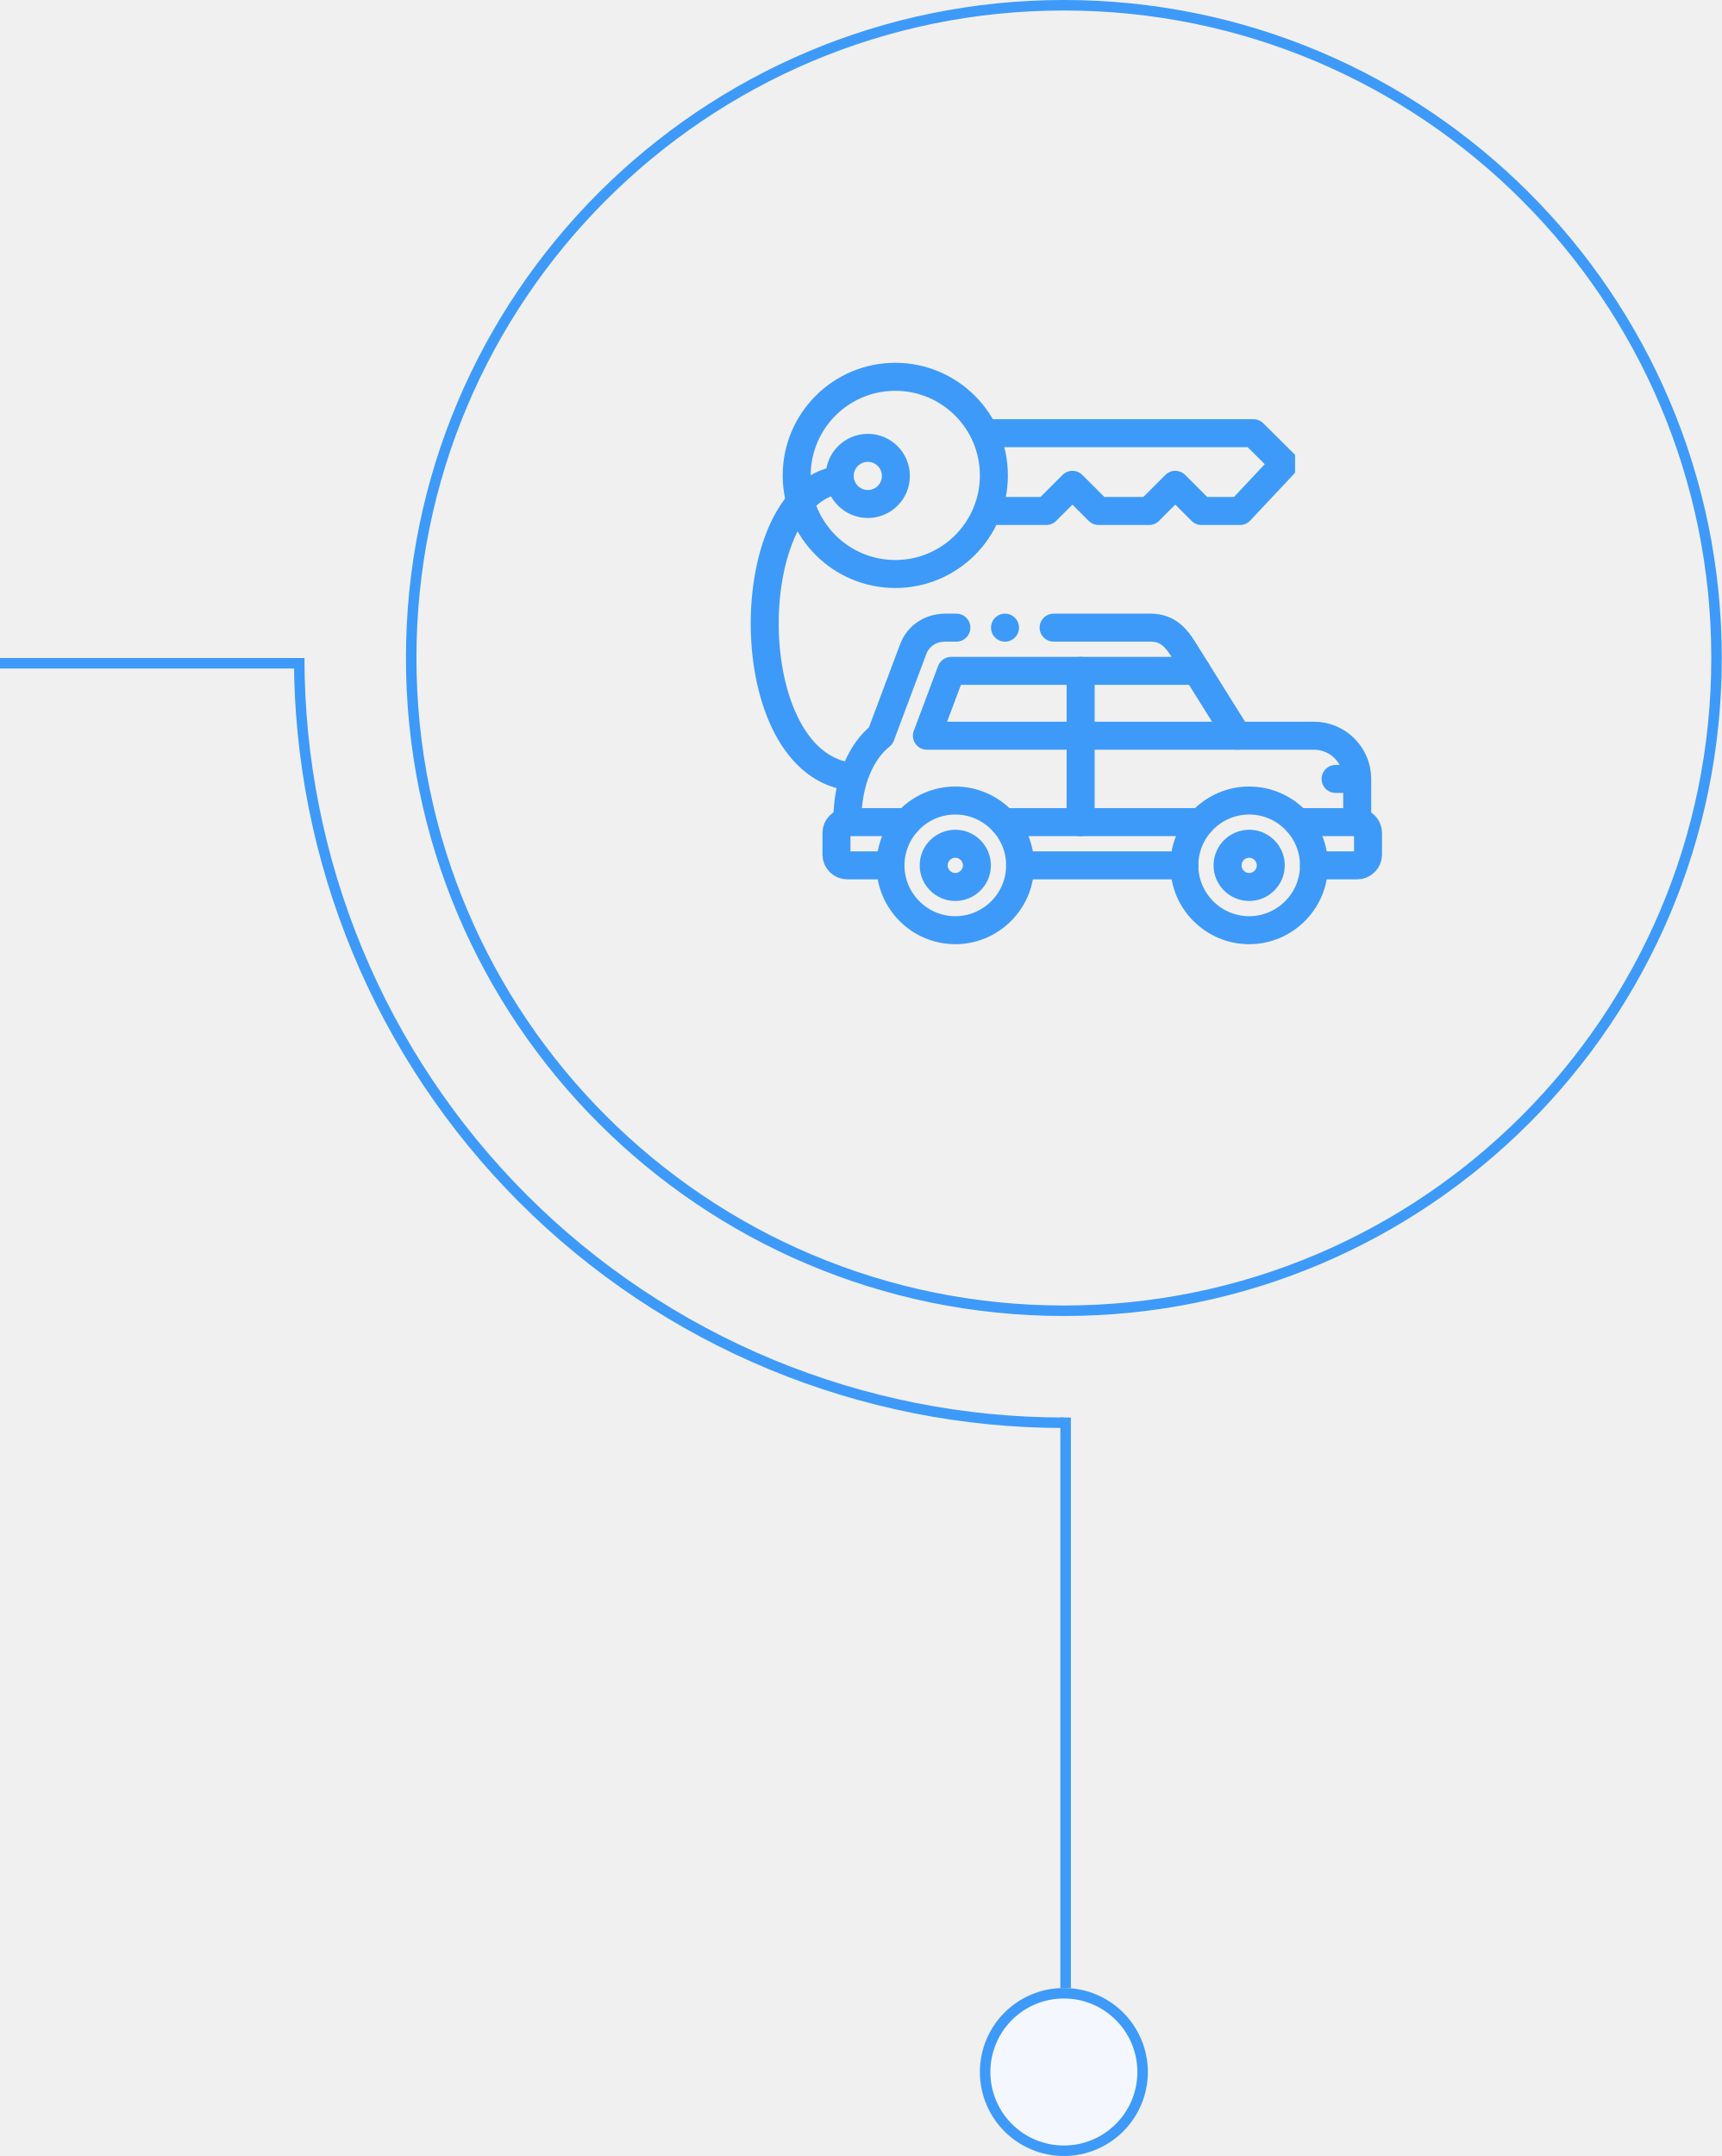
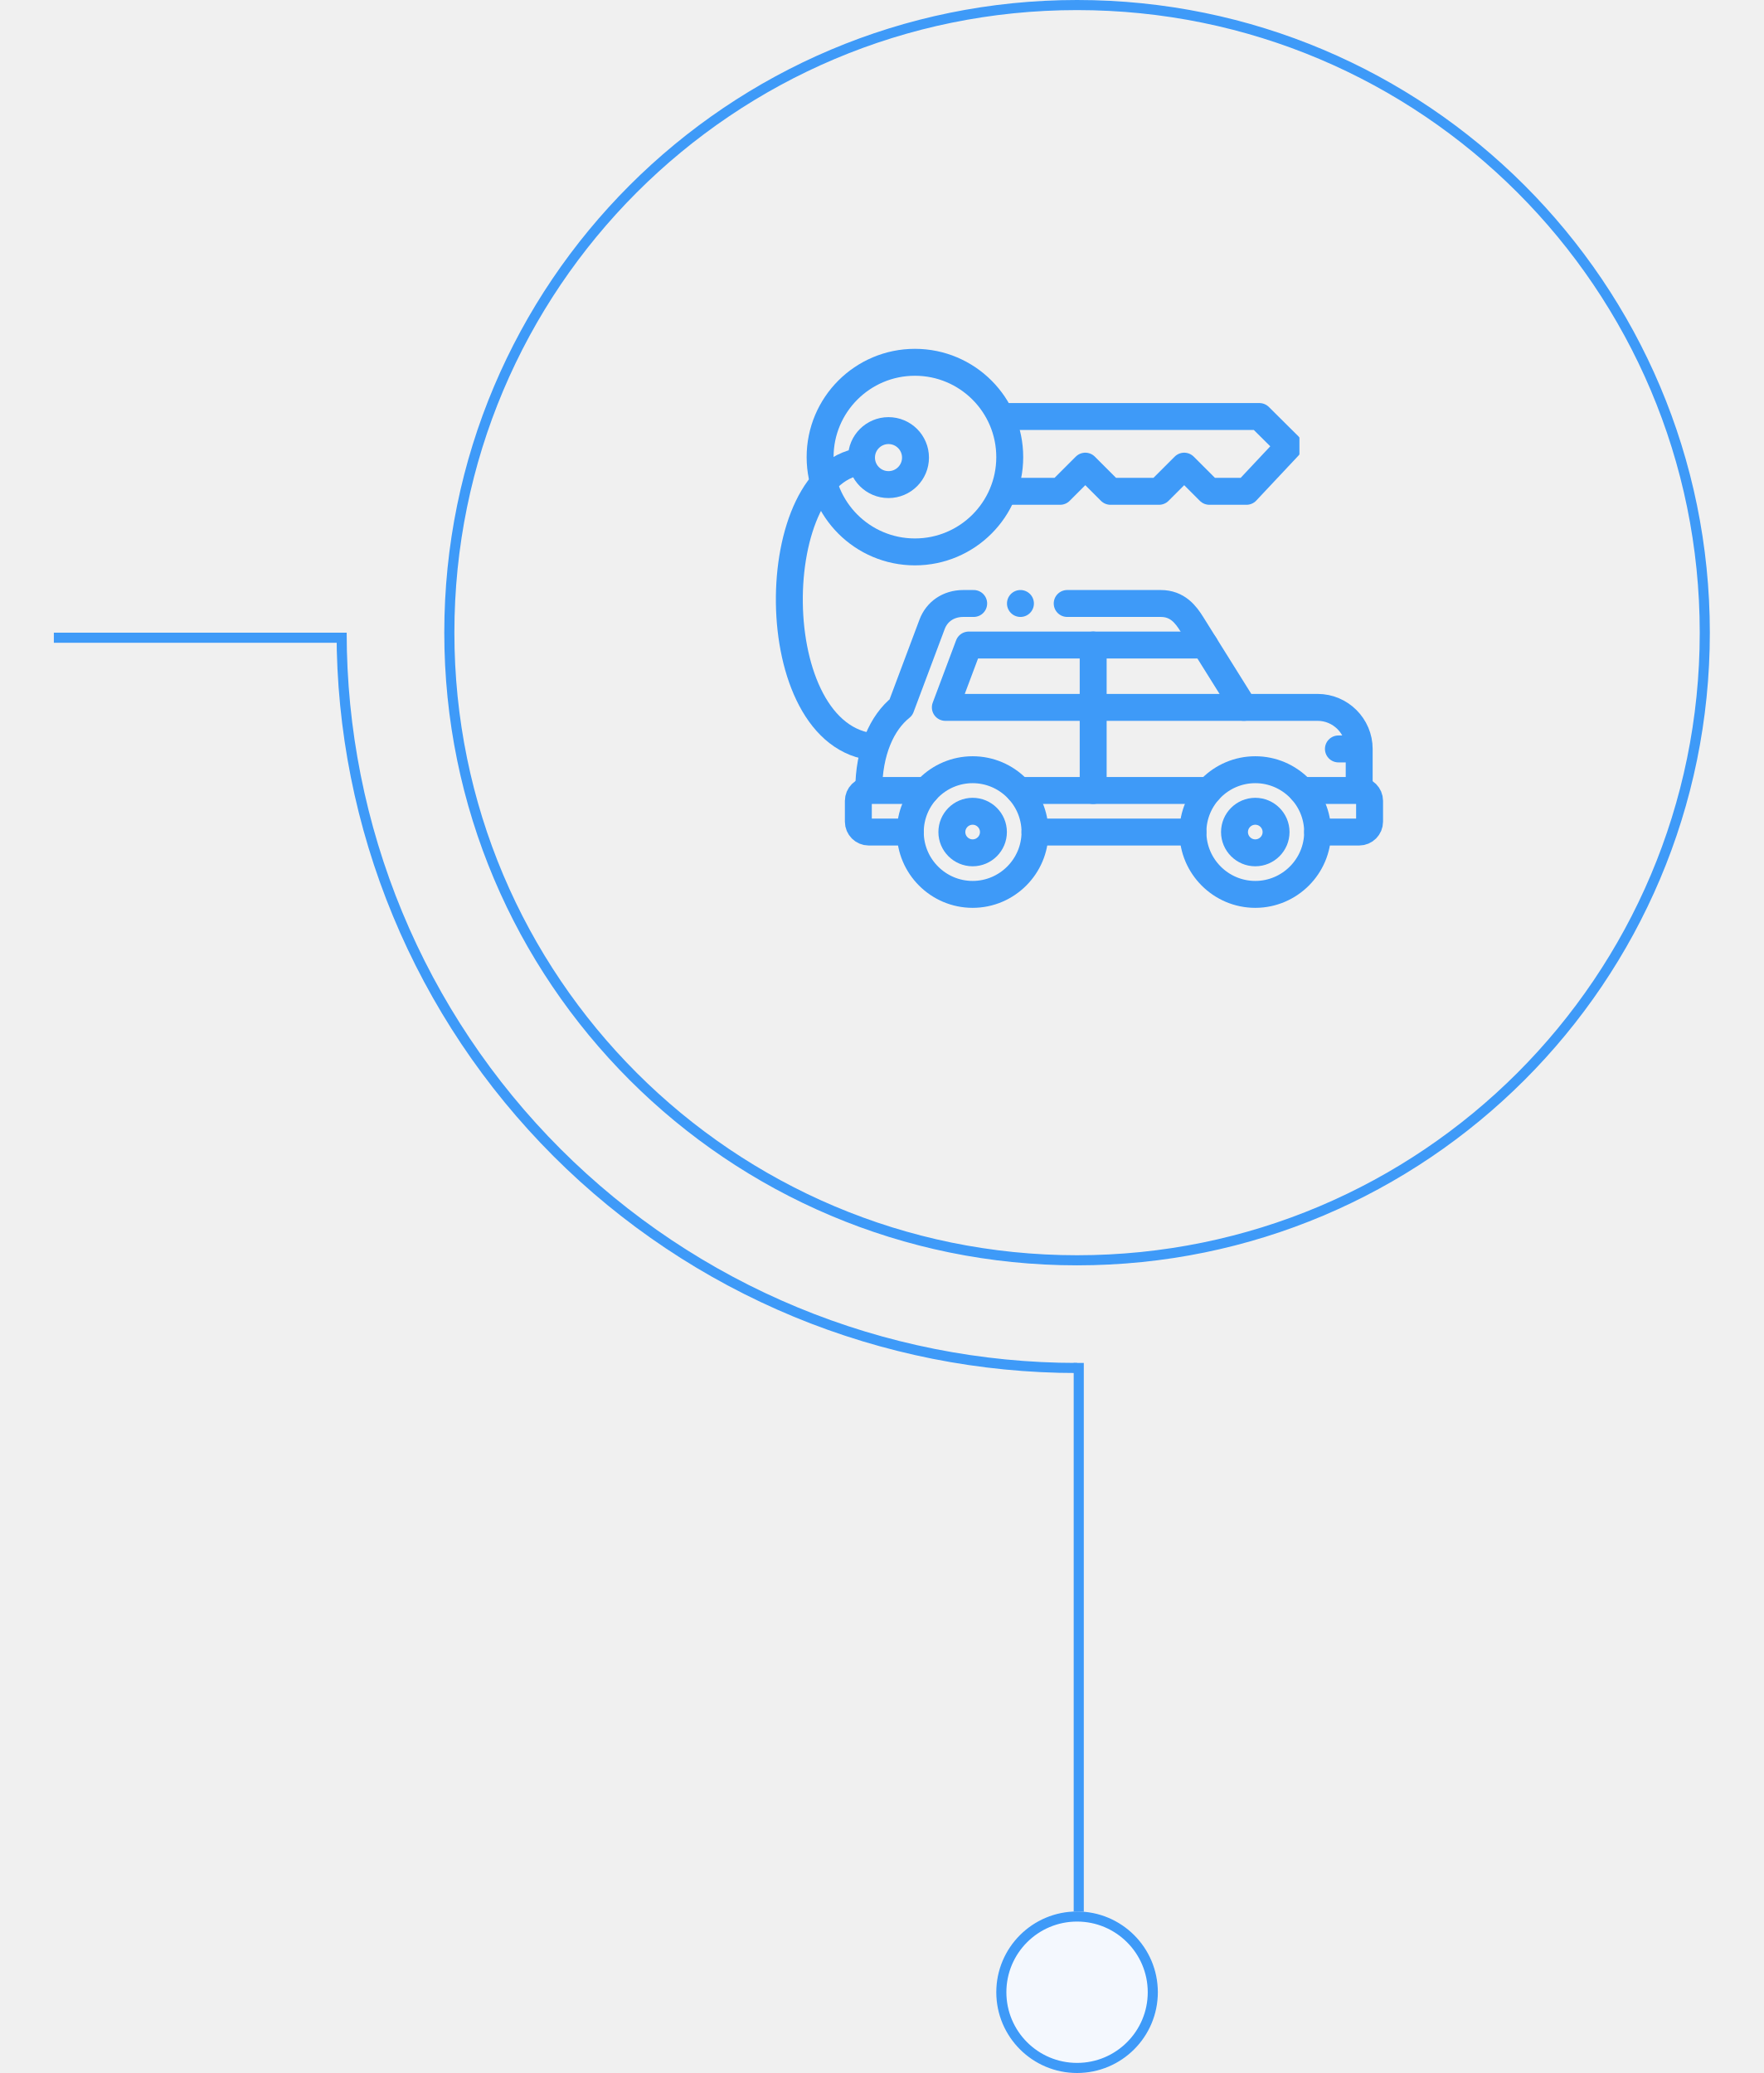
- <svg xmlns="http://www.w3.org/2000/svg" width="246" height="308" viewBox="0 0 246 308" fill="none">
+ <svg xmlns="http://www.w3.org/2000/svg" width="262" height="308" viewBox="0 0 246 308" fill="none">
  <path fill-rule="evenodd" clip-rule="evenodd" d="M42.433 94H0V95.5H42.433V94Z" fill="#3E9AF8" />
  <path d="M42 94C42 108.445 44.845 122.749 50.373 136.095C55.901 149.441 64.004 161.567 74.218 171.782C84.433 181.996 96.559 190.099 109.905 195.627C123.251 201.155 137.555 204 152 204V202.501C137.751 202.501 123.642 199.695 110.478 194.242C97.314 188.789 85.353 180.797 75.278 170.722C65.203 160.647 57.211 148.686 51.758 135.522C46.305 122.358 43.499 108.249 43.499 94H42Z" fill="#3E9AF8" />
  <path fill-rule="evenodd" clip-rule="evenodd" d="M151.5 202.5L151.5 284.5L153 284.5L153 202.5L151.5 202.5Z" fill="#3E9AF8" />
  <path d="M164 296C164 289.373 158.627 284 152 284C145.373 284 140 289.373 140 296C140 302.627 145.373 308 152 308C158.627 308 164 302.627 164 296Z" fill="#F4F8FE" />
  <path fill-rule="evenodd" clip-rule="evenodd" d="M152 285.5C157.799 285.5 162.5 290.201 162.5 296C162.5 301.799 157.799 306.5 152 306.5C146.201 306.5 141.5 301.799 141.5 296C141.5 290.201 146.201 285.5 152 285.5ZM152 284C158.627 284 164 289.373 164 296C164 302.627 158.627 308 152 308C145.373 308 140 302.627 140 296C140 289.373 145.373 284 152 284Z" fill="#3E9AF8" />
  <rect x="0.75" y="-0.75" width="186.5" height="186.5" rx="93.25" transform="matrix(1 0 0 -1 58 186.5)" stroke="#3E9AF8" stroke-width="1.5" />
  <mask id="mask0_13666_3826" style="mask-type:luminance" maskUnits="userSpaceOnUse" x="117" y="87" width="81" height="49">
    <path d="M117 87H198V136H117V87Z" fill="white" />
  </mask>
  <g mask="url(#mask0_13666_3826)">
    <path d="M136.489 132.885C141.59 132.885 145.75 128.724 145.75 123.623C145.75 118.522 141.59 114.361 136.489 114.361C131.387 114.361 127.227 118.522 127.227 123.623C127.227 128.724 131.387 132.885 136.489 132.885Z" stroke="#3E9AF8" stroke-width="4" stroke-miterlimit="22.926" stroke-linecap="round" stroke-linejoin="round" />
    <path d="M136.489 126.71C138.189 126.71 139.576 125.324 139.576 123.623C139.576 121.923 138.189 120.536 136.489 120.536C134.788 120.536 133.401 121.923 133.401 123.623C133.401 125.324 134.788 126.71 136.489 126.71Z" stroke="#3E9AF8" stroke-width="4" stroke-miterlimit="22.926" stroke-linecap="round" stroke-linejoin="round" />
    <path d="M178.475 132.885C183.576 132.885 187.737 128.724 187.737 123.623C187.737 118.522 183.576 114.361 178.475 114.361C173.374 114.361 169.213 118.522 169.213 123.623C169.213 128.724 173.374 132.885 178.475 132.885Z" stroke="#3E9AF8" stroke-width="4" stroke-miterlimit="22.926" stroke-linecap="round" stroke-linejoin="round" />
    <path d="M178.475 126.71C180.176 126.71 181.562 125.324 181.562 123.623C181.562 121.923 180.176 120.536 178.475 120.536C176.775 120.536 175.388 121.923 175.388 123.623C175.388 125.324 176.775 126.71 178.475 126.71Z" stroke="#3E9AF8" stroke-width="4" stroke-miterlimit="22.926" stroke-linecap="round" stroke-linejoin="round" />
    <path d="M145.75 123.623H169.213M129.586 117.449H121.052C120.203 117.449 119.509 118.143 119.509 118.992V122.079C119.509 122.928 120.203 123.623 121.052 123.623H127.227M171.572 117.449H143.391M187.737 123.623H193.912C194.76 123.623 195.455 122.928 195.455 122.079V118.992C195.455 118.143 194.76 117.449 193.912 117.449H185.377" stroke="#3E9AF8" stroke-width="4" stroke-miterlimit="22.926" stroke-linecap="round" stroke-linejoin="round" />
    <path d="M170.988 95.838H135.905L132.432 105.1H176.777" stroke="#3E9AF8" stroke-width="4" stroke-miterlimit="22.926" stroke-linecap="round" stroke-linejoin="round" />
    <path d="M136.643 89.663H135.099C132.861 89.663 131.161 90.903 130.468 92.751L125.837 105.1C123.036 107.338 121.052 111.621 121.052 117.449M193.911 117.449V111.274C193.911 107.878 191.133 105.1 187.737 105.1H176.777L169.059 92.751C168.159 91.311 166.936 89.663 164.428 89.663H150.535" stroke="#3E9AF8" stroke-width="4" stroke-miterlimit="22.926" stroke-linecap="round" stroke-linejoin="round" />
    <path d="M154.395 117.449V95.838" stroke="#3E9AF8" stroke-width="4" stroke-miterlimit="22.926" stroke-linecap="round" stroke-linejoin="round" />
    <path d="M190.824 111.274H192.368" stroke="#3E9AF8" stroke-width="4" stroke-miterlimit="22.926" stroke-linecap="round" stroke-linejoin="round" />
    <path d="M143.589 89.664H143.59" stroke="#3E9AF8" stroke-width="4" stroke-miterlimit="2.613" stroke-linecap="round" stroke-linejoin="round" />
  </g>
  <mask id="mask1_13666_3826" style="mask-type:luminance" maskUnits="userSpaceOnUse" x="106" y="51" width="80" height="63">
    <path d="M185.034 51H106V113.033H185.034V51Z" fill="white" />
  </mask>
  <g mask="url(#mask1_13666_3826)">
    <path d="M127.914 82C135.694 82 142 75.694 142 67.914C142 60.135 135.694 53.829 127.914 53.829C120.135 53.829 113.829 60.135 113.829 67.914C113.829 75.694 120.135 82 127.914 82Z" stroke="#3E9AF8" stroke-width="4" stroke-miterlimit="10" stroke-linecap="round" stroke-linejoin="round" />
    <path d="M123.989 72C126.204 72 128 70.204 128 67.989C128 65.774 126.204 63.978 123.989 63.978C121.774 63.978 119.978 65.774 119.978 67.989C119.978 70.204 121.774 72 123.989 72Z" stroke="#3E9AF8" stroke-width="4" stroke-miterlimit="10" stroke-linecap="round" stroke-linejoin="round" />
    <path d="M141.116 61.886H179.084L183.489 66.262L177.168 73H171.657L167.916 69.259L164.174 73H156.966L153.225 69.259L149.484 73H141.116" stroke="#3E9AF8" stroke-width="4" stroke-miterlimit="10" stroke-linecap="round" stroke-linejoin="round" />
    <path d="M120.5 68.5C105.483 69.372 105.046 109.7 122 111" stroke="#3E9AF8" stroke-width="4" />
  </g>
</svg>
